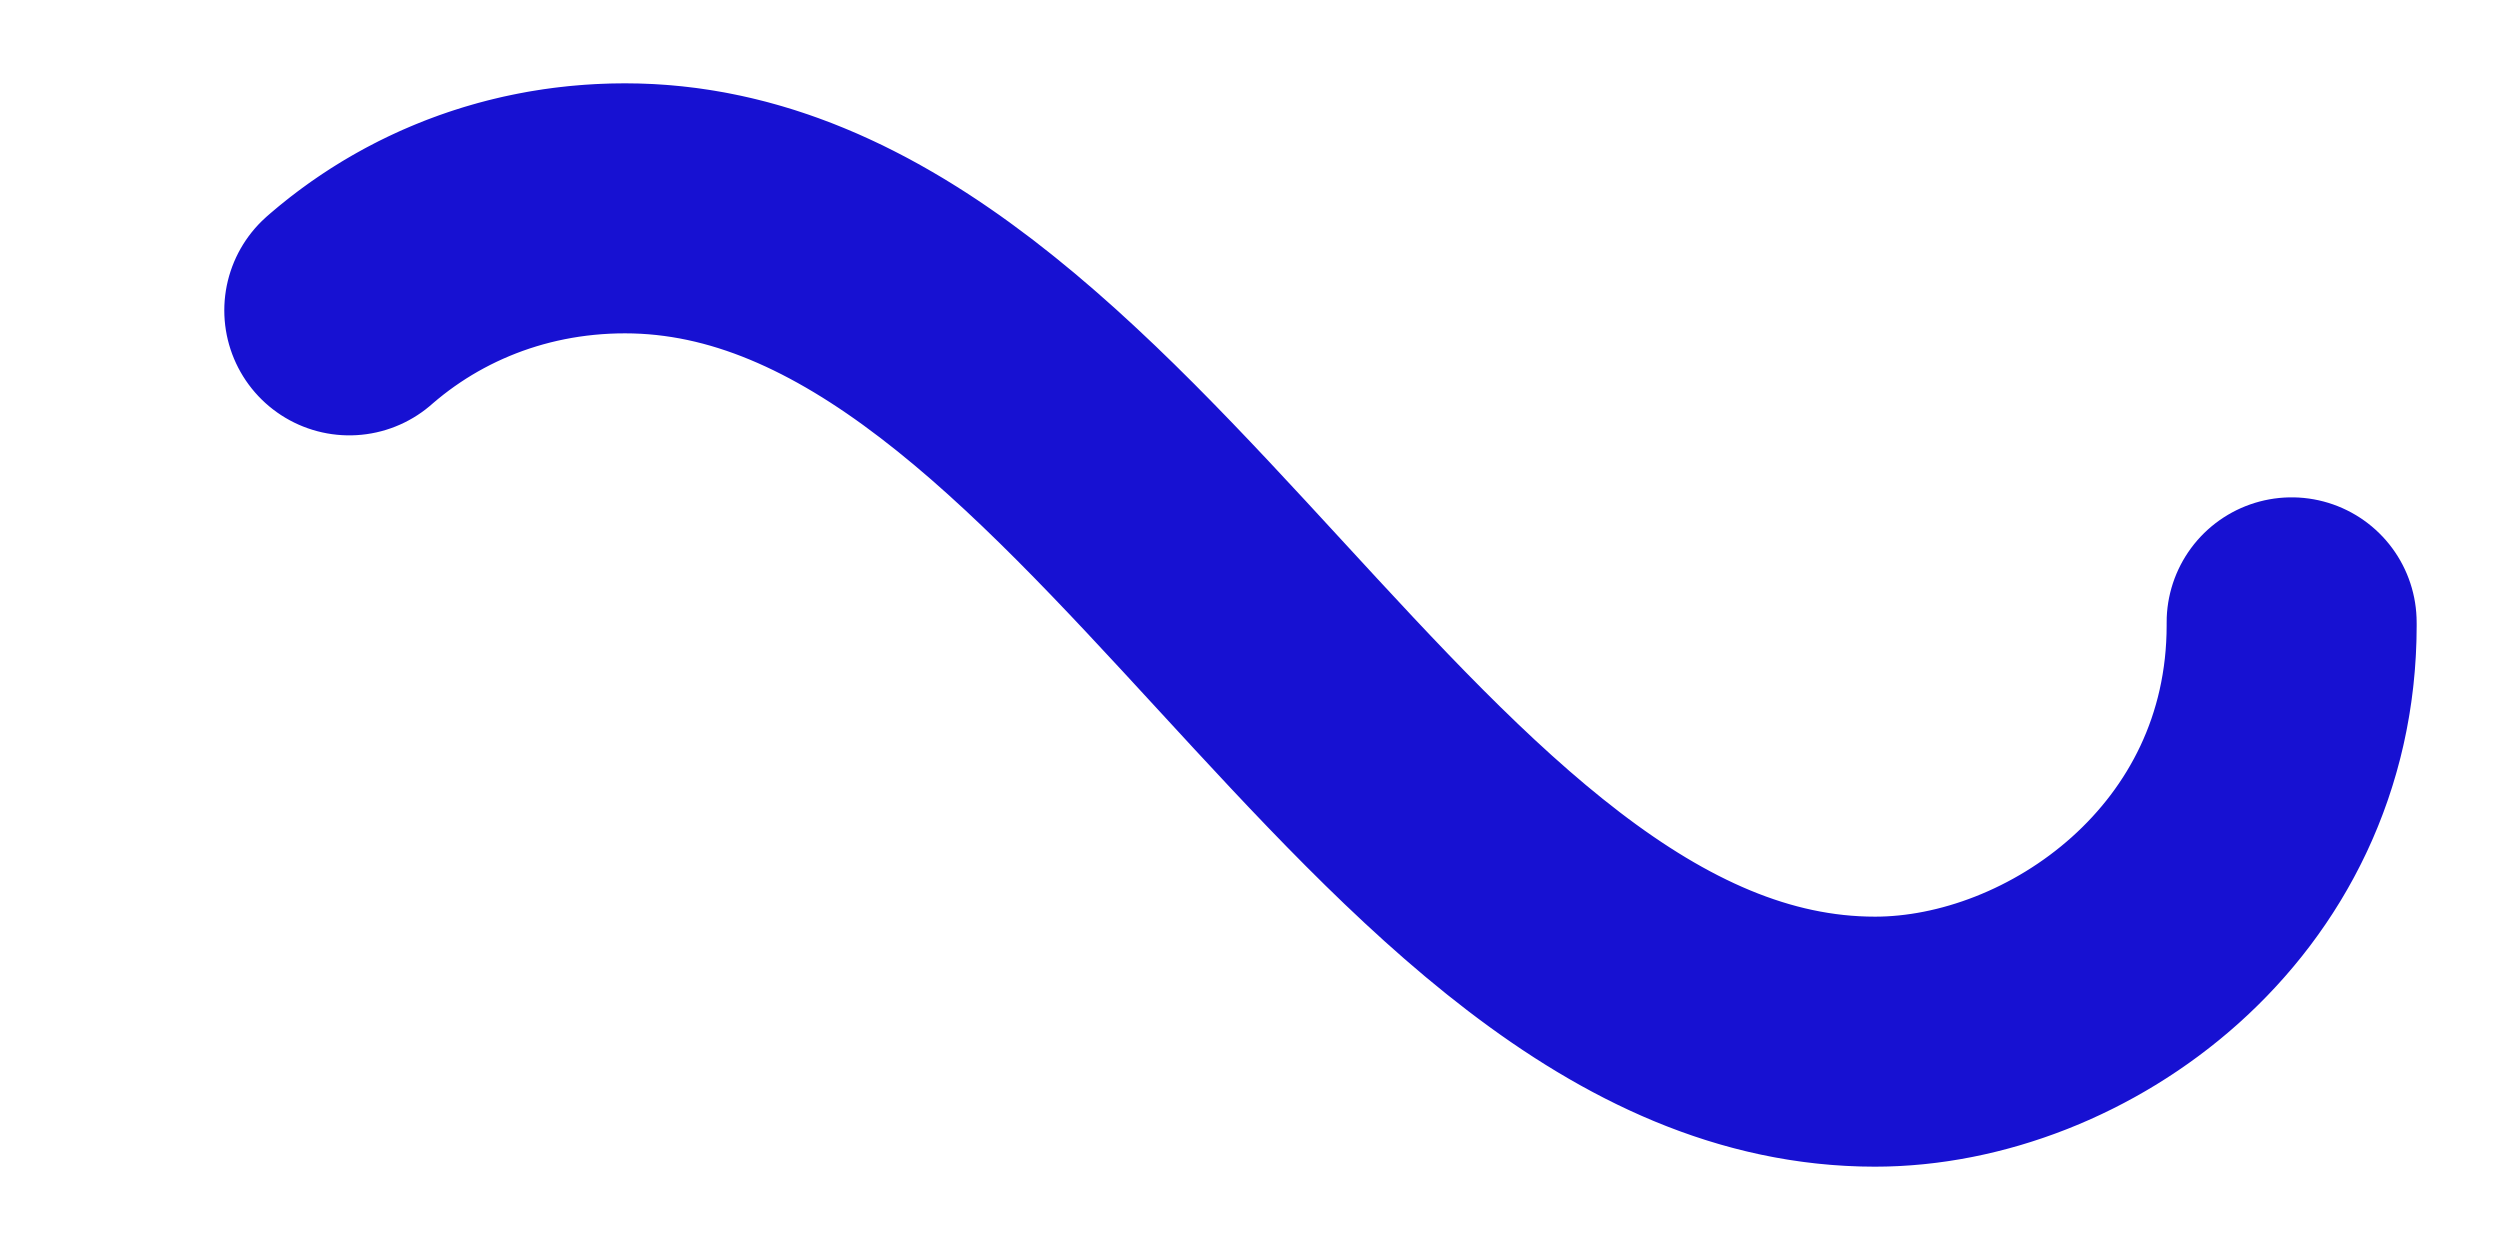
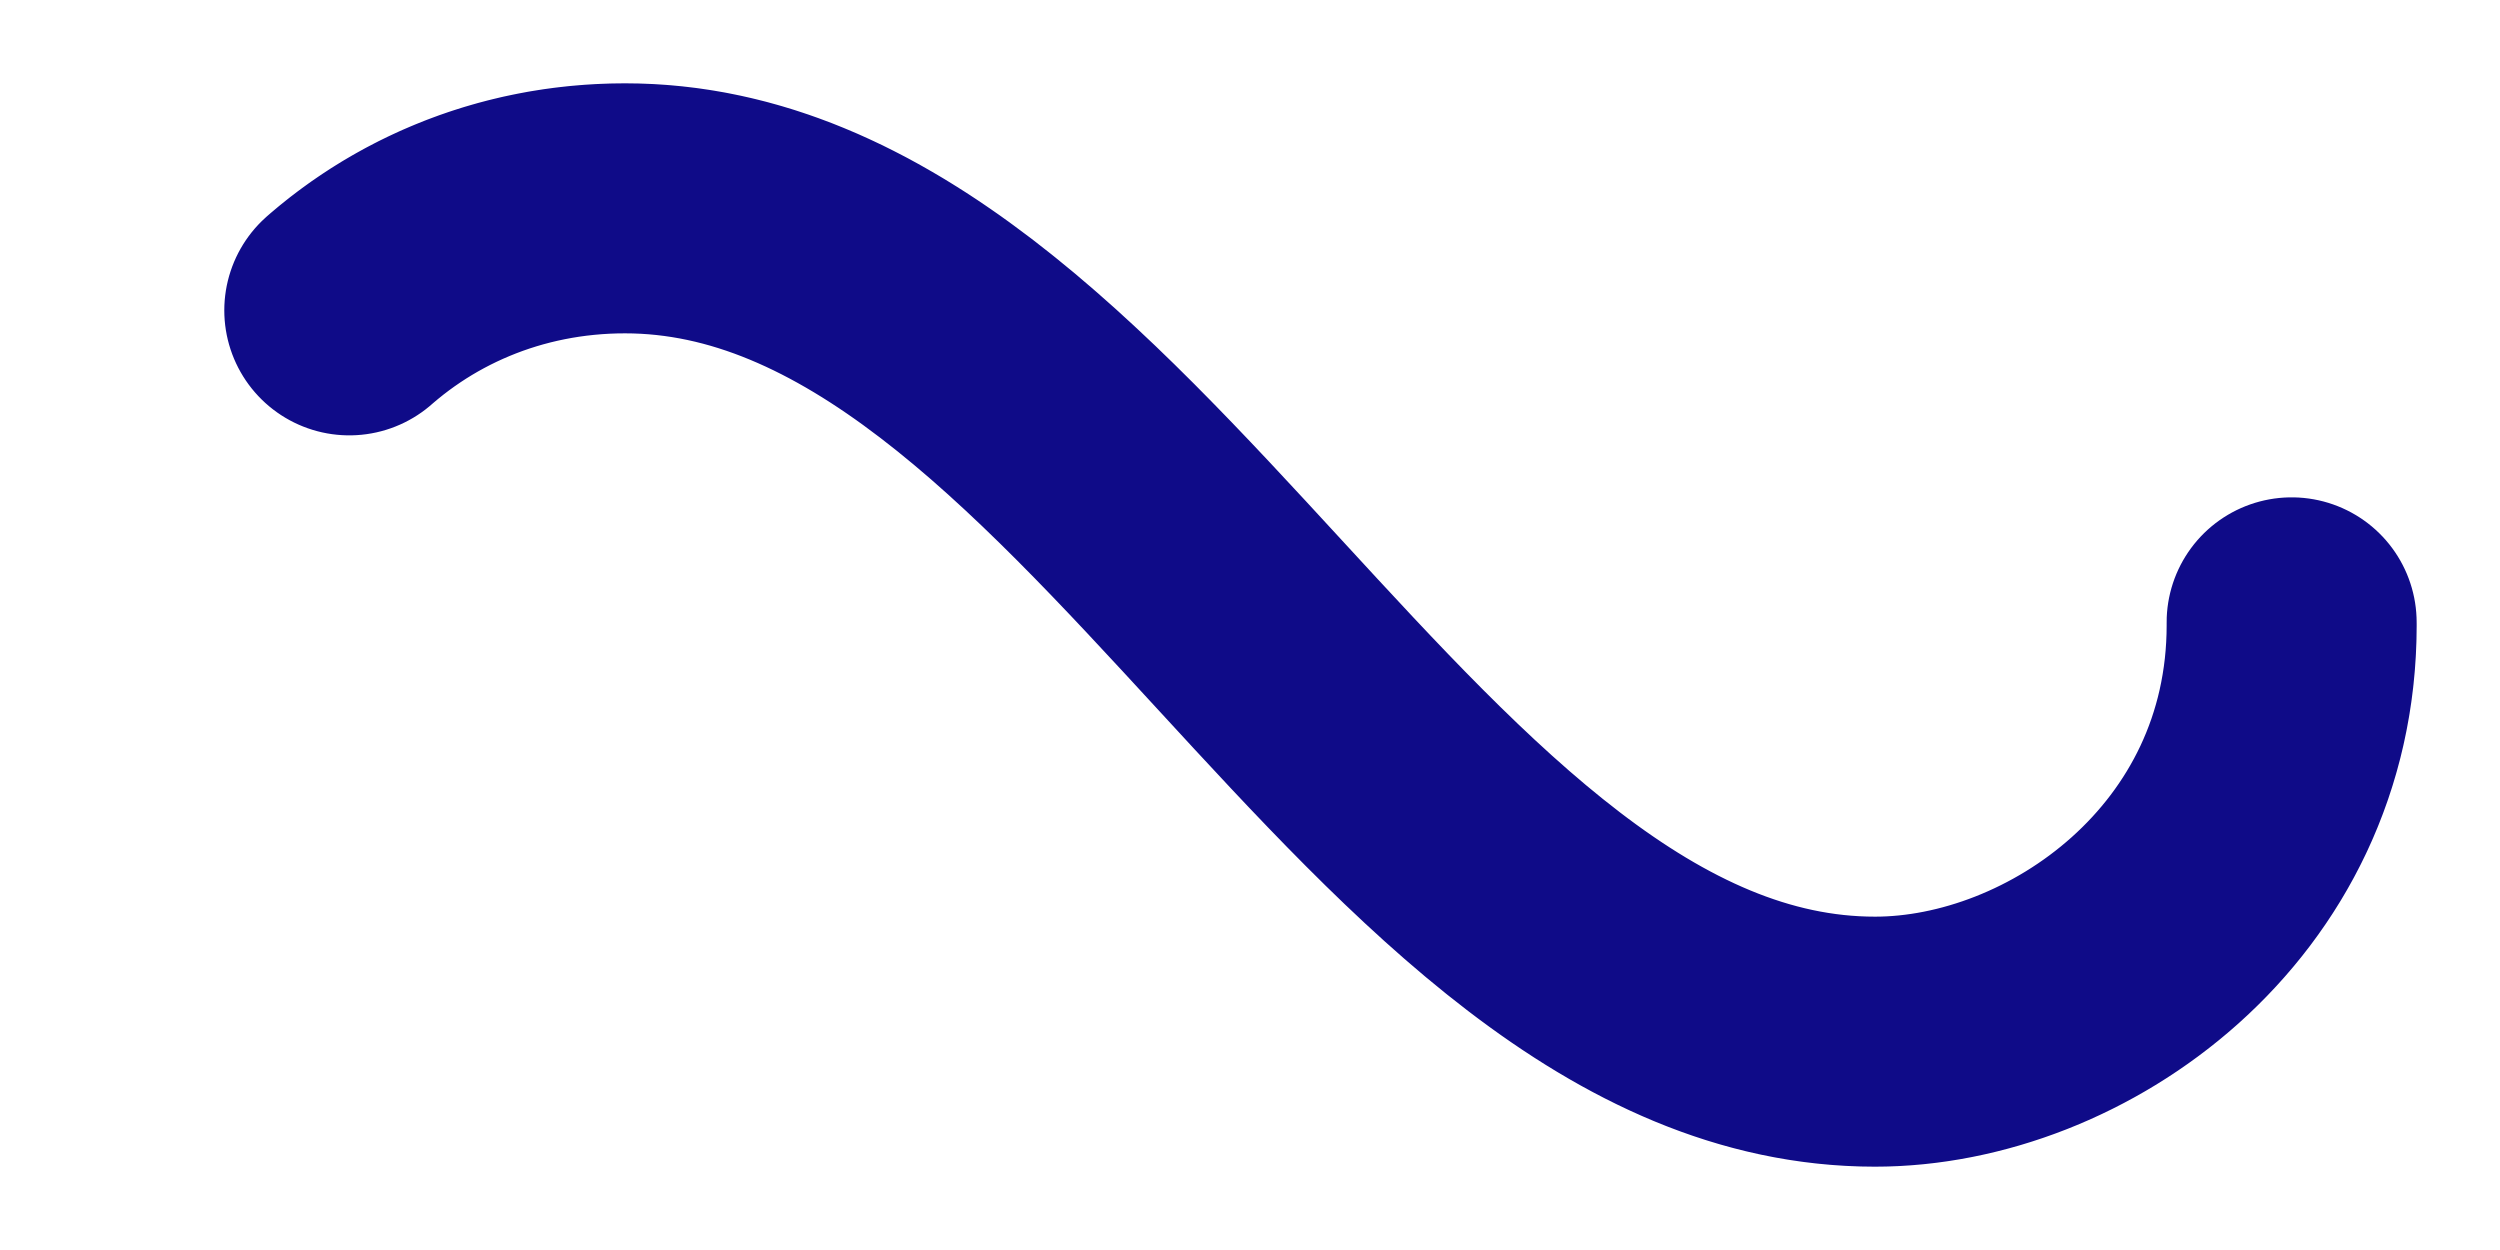
<svg xmlns="http://www.w3.org/2000/svg" viewBox="0 0 300 150">
-   <path fill="none" stroke="#1711D2" stroke-width="30" stroke-linecap="round" stroke-dasharray="300 385" stroke-dashoffset="0" d="M275 75c0 31-27 50-50 50-58 0-92-100-150-100-28 0-50 22-50 50s23 50 50 50c58 0 92-100 150-100 24 0 50 19 50 50Z">
+   <path fill="none" stroke="#0F0B88" stroke-width="30" stroke-linecap="round" stroke-dasharray="300 385" stroke-dashoffset="0" d="M275 75c0 31-27 50-50 50-58 0-92-100-150-100-28 0-50 22-50 50s23 50 50 50c58 0 92-100 150-100 24 0 50 19 50 50Z">
    <animate attributeName="stroke-dashoffset" calcMode="spline" dur="5" values="685;-685" keySplines="0 0 1 1" repeatCount="indefinite" />
  </path>
</svg>
